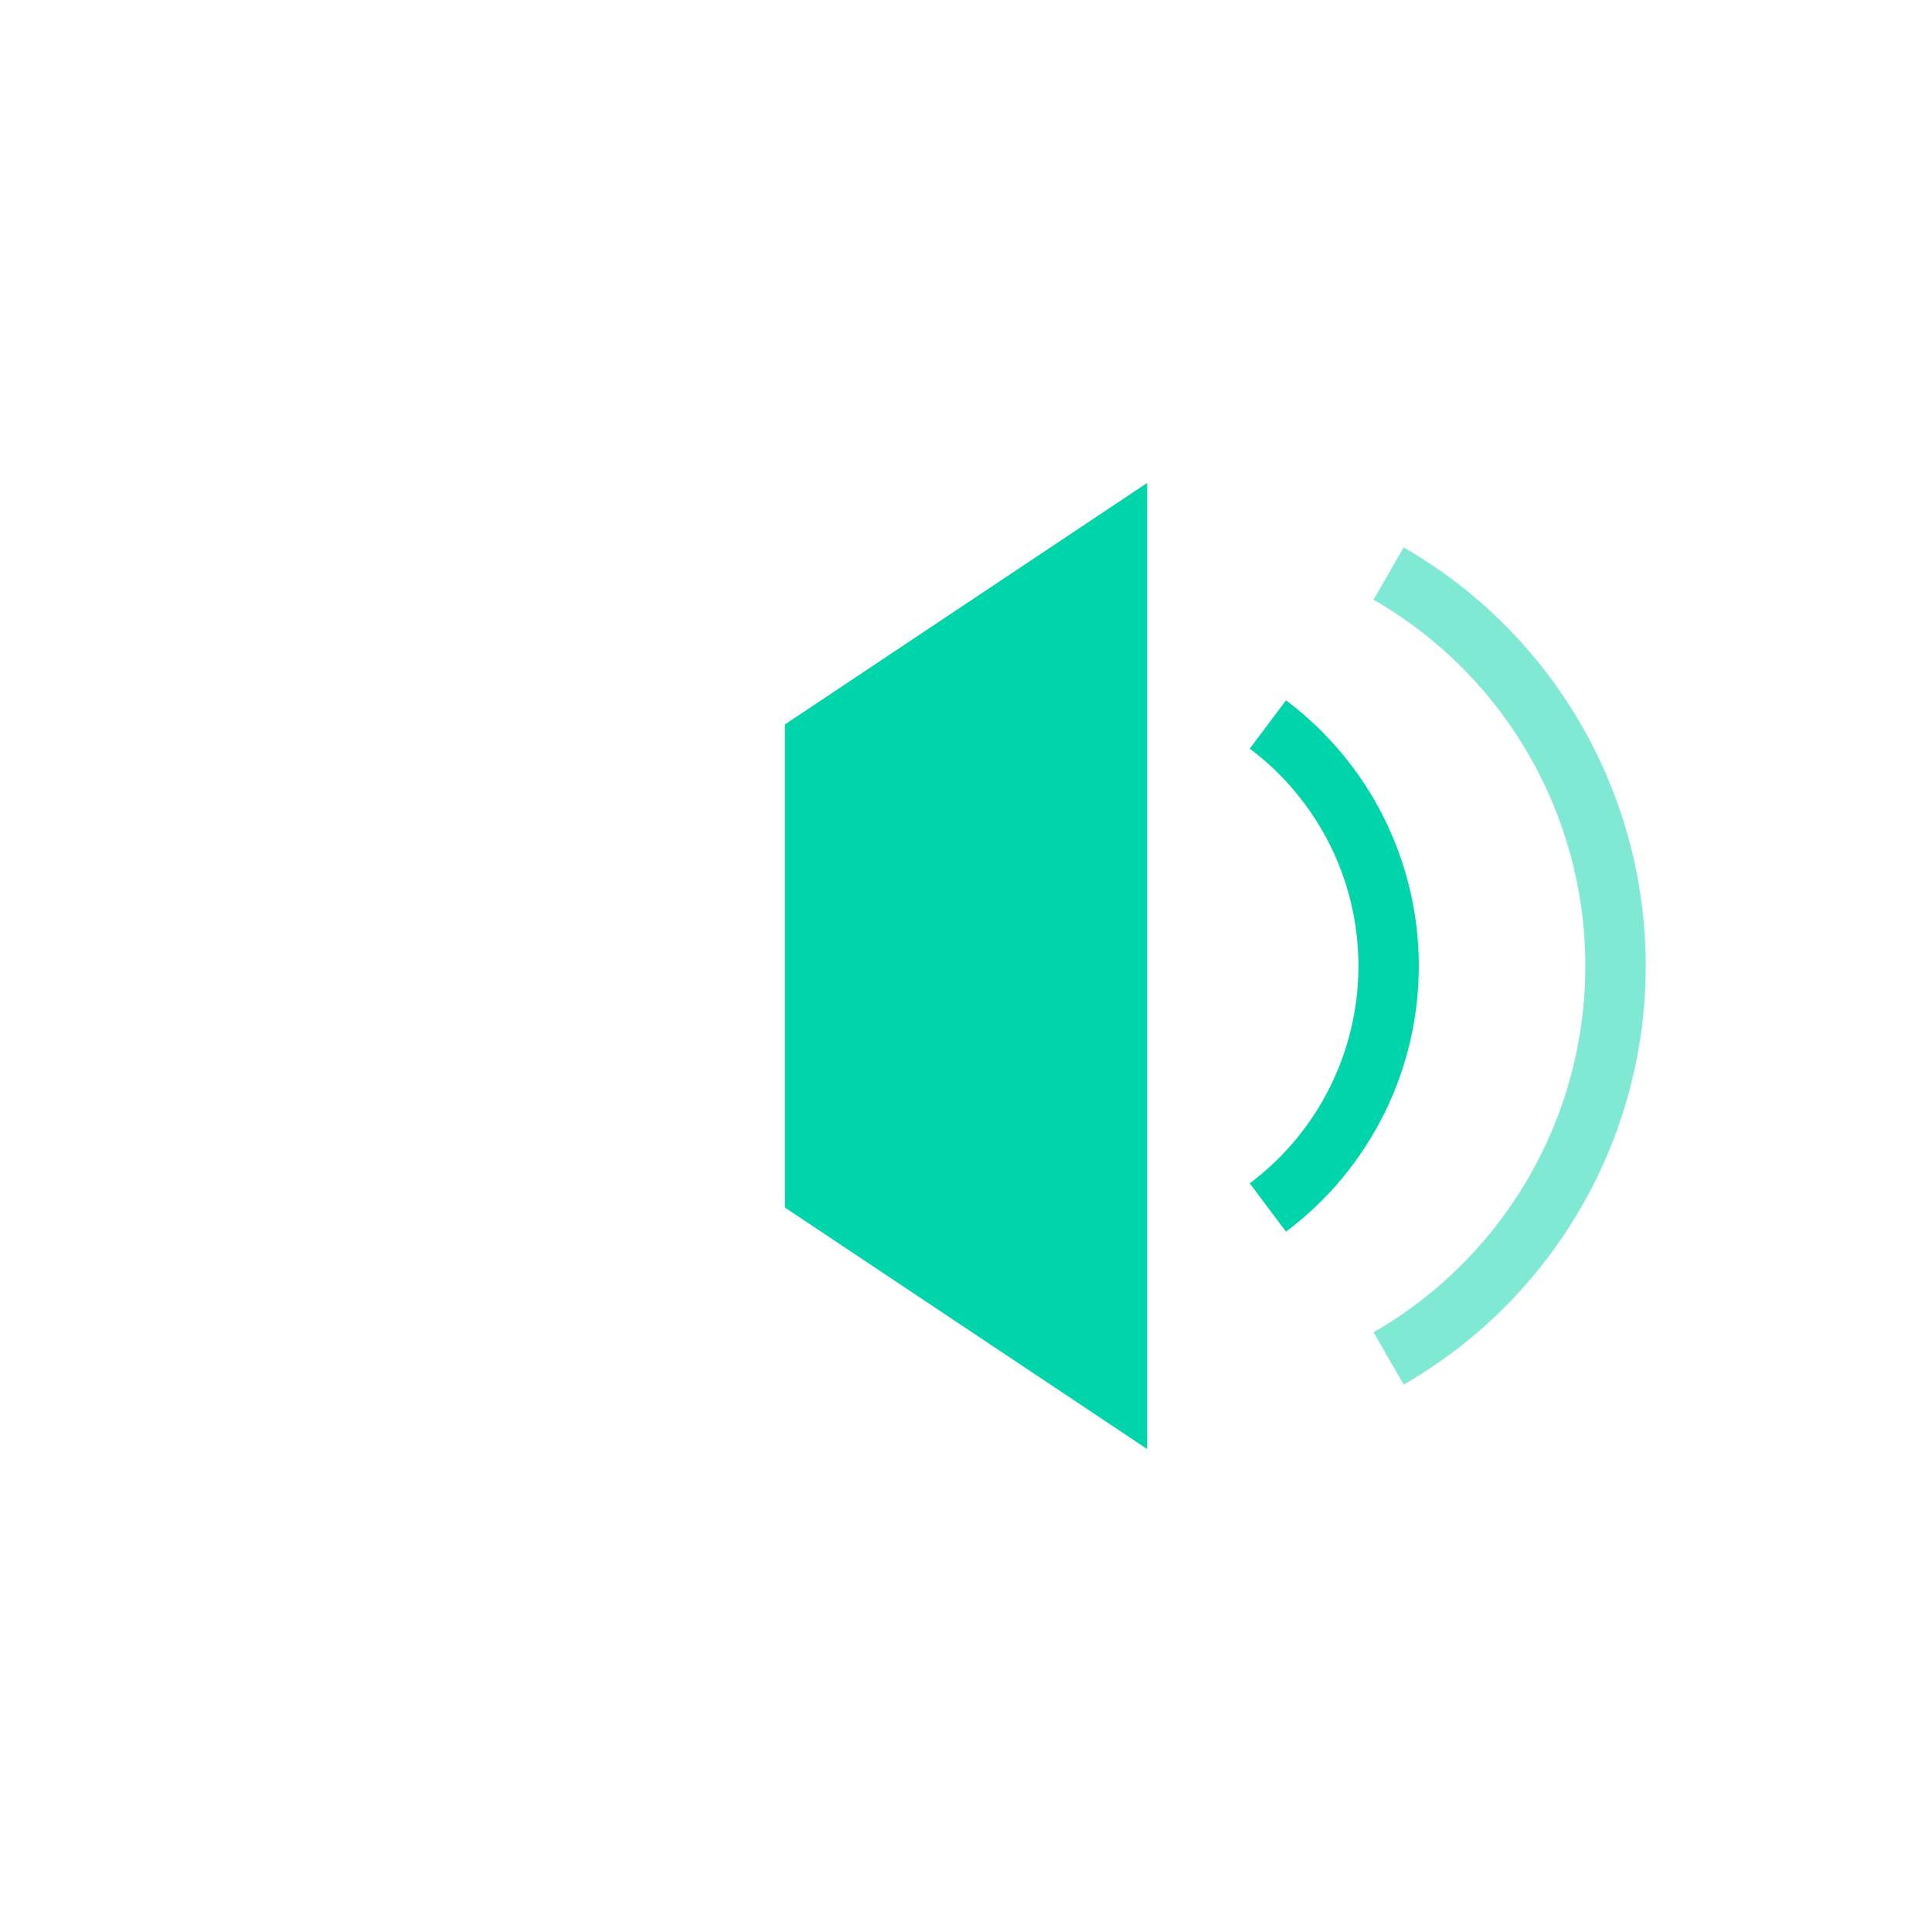
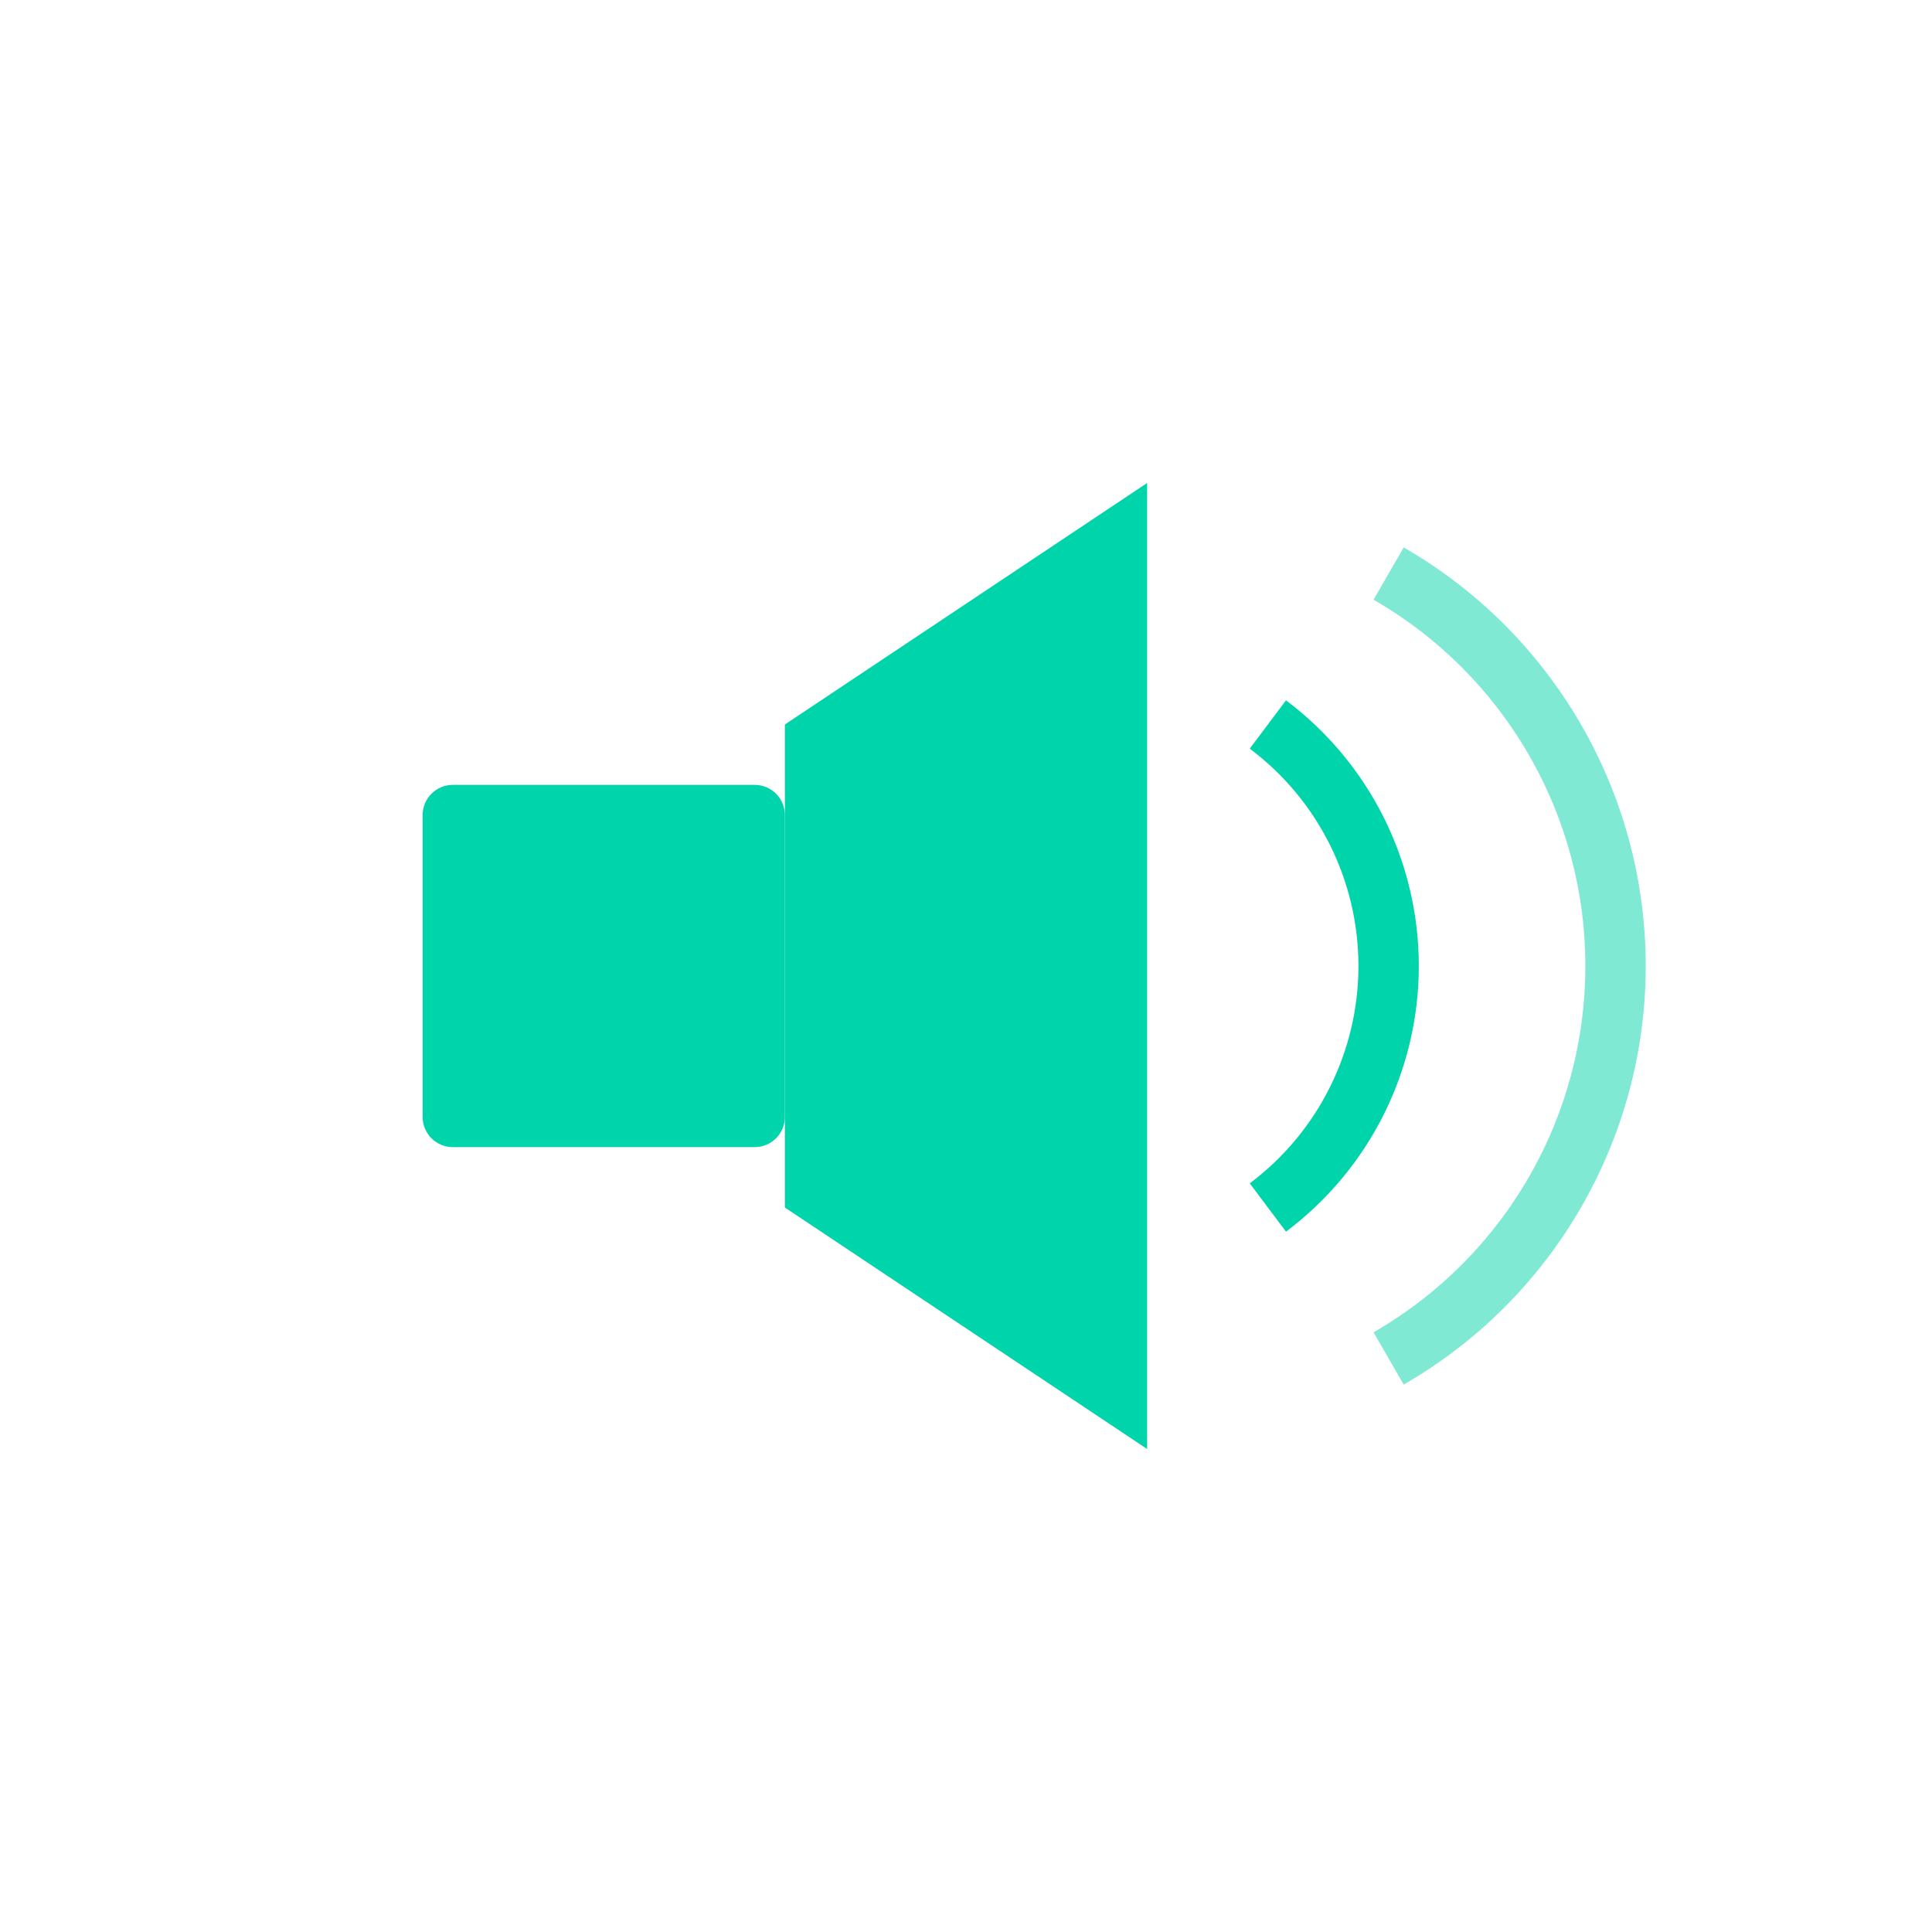
<svg xmlns="http://www.w3.org/2000/svg" viewBox="0 0 512 512">
-   <rect x="112" y="208" rx="8" fill="#00D4AA" />
+   <rect x="112" y="208" width="96" height="96" rx="8" fill="#00D4AA" />
  <path d="M208 192 L304 128 L304 384 L208 320 Z" fill="#00D4AA" />
  <path d="M336 192 A80 80 0 0 1 336 320" fill="none" stroke="#00D4AA" stroke-width="16" />
  <path d="M368 152 A120 120 0 0 1 368 360" fill="none" stroke="#00D4AA" stroke-width="16" opacity="0.5" />
</svg>
